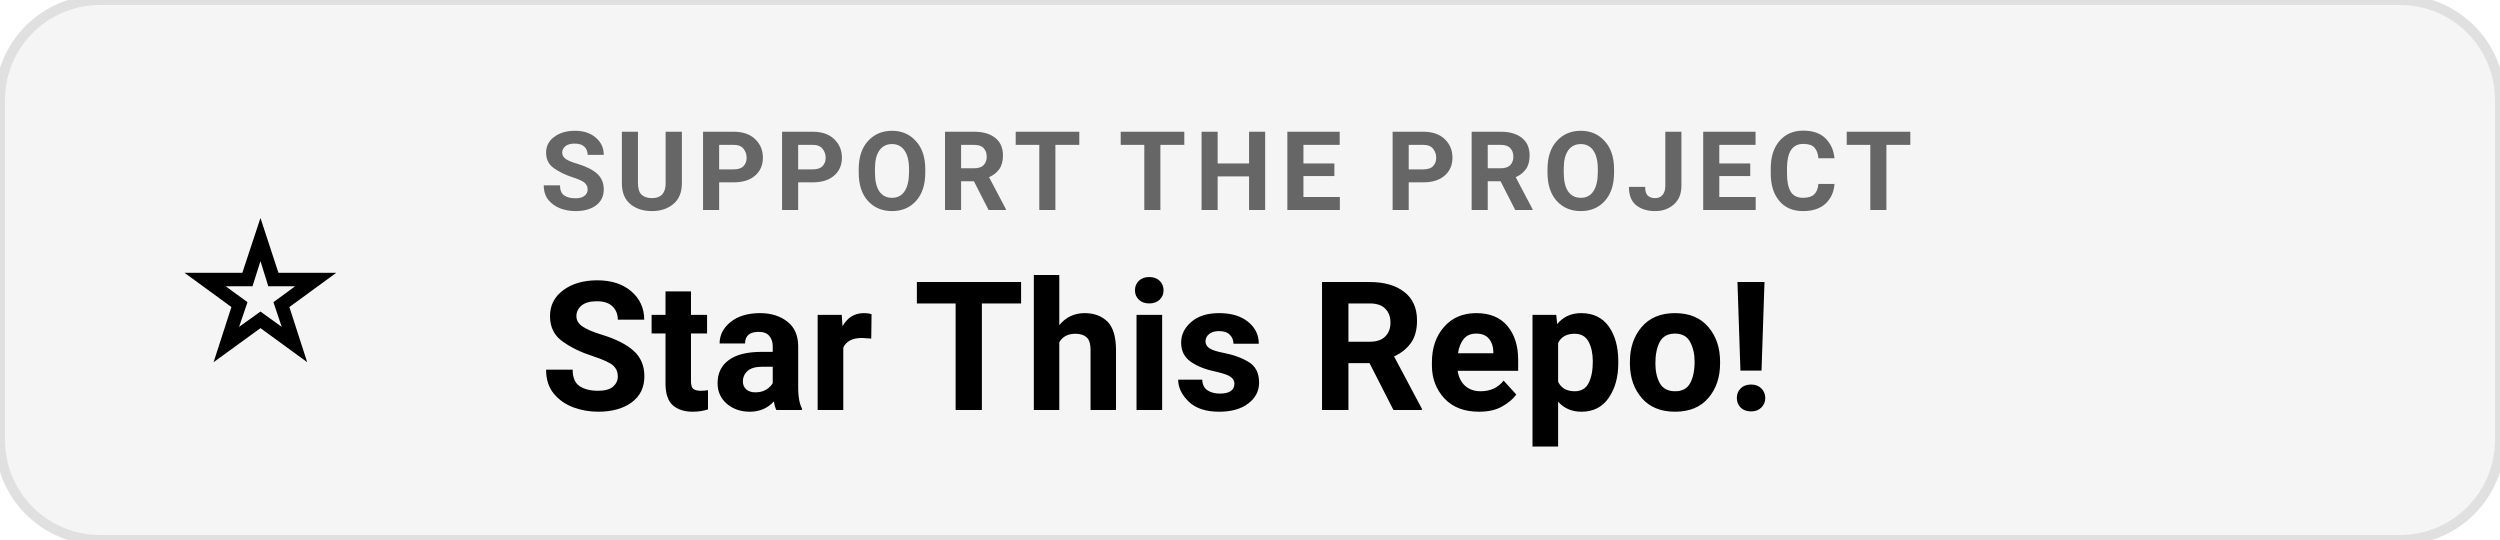
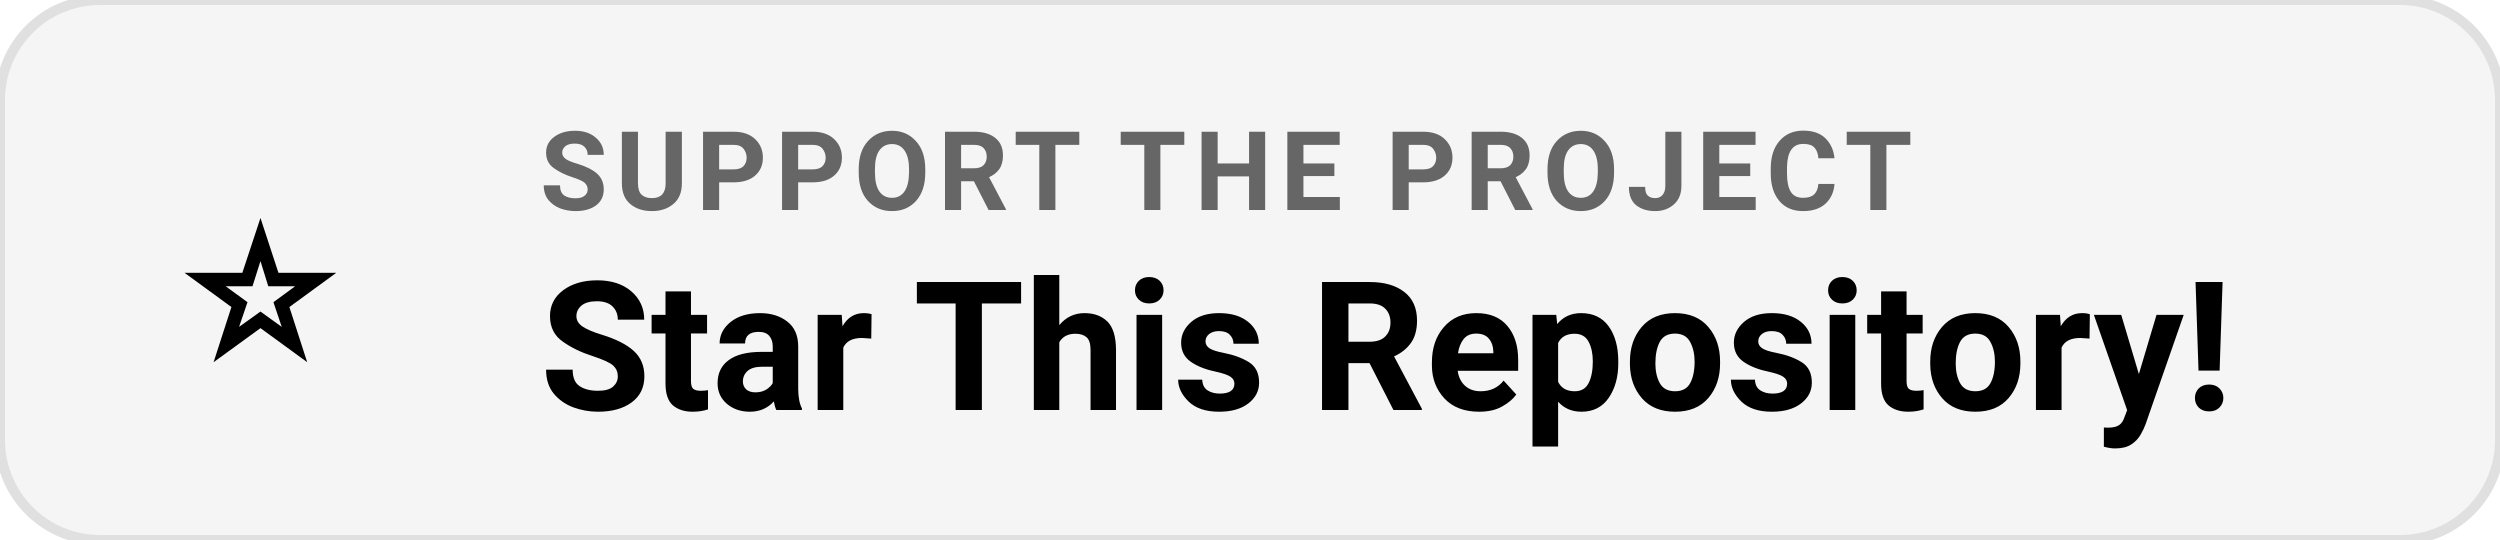
<svg xmlns="http://www.w3.org/2000/svg" width="250" height="54" viewBox="0 0 250 54">
  <rect width="250" height="54" rx="10" fill="#f5f5f5" stroke="#e0e0e0" stroke-width="1" />
  <text x="18" y="36" font-size="24">⭐</text>
  <text x="54" y="21" font-family="-apple-system, BlinkMacSystemFont, 'Segoe UI', Roboto, sans-serif" font-size="11" font-weight="600" fill="#666666" letter-spacing="0.8">SUPPORT THE PROJECT</text>
-   <text x="54" y="41" font-family="-apple-system, BlinkMacSystemFont, 'Segoe UI', Roboto, sans-serif" font-size="18" font-weight="700" fill="#000000">Star This Repo!</text>
+   <text x="54" y="41" font-family="-apple-system, BlinkMacSystemFont, 'Segoe UI', Roboto, sans-serif" font-size="18" font-weight="700" fill="#000000">Star This Repository!</text>
</svg>
